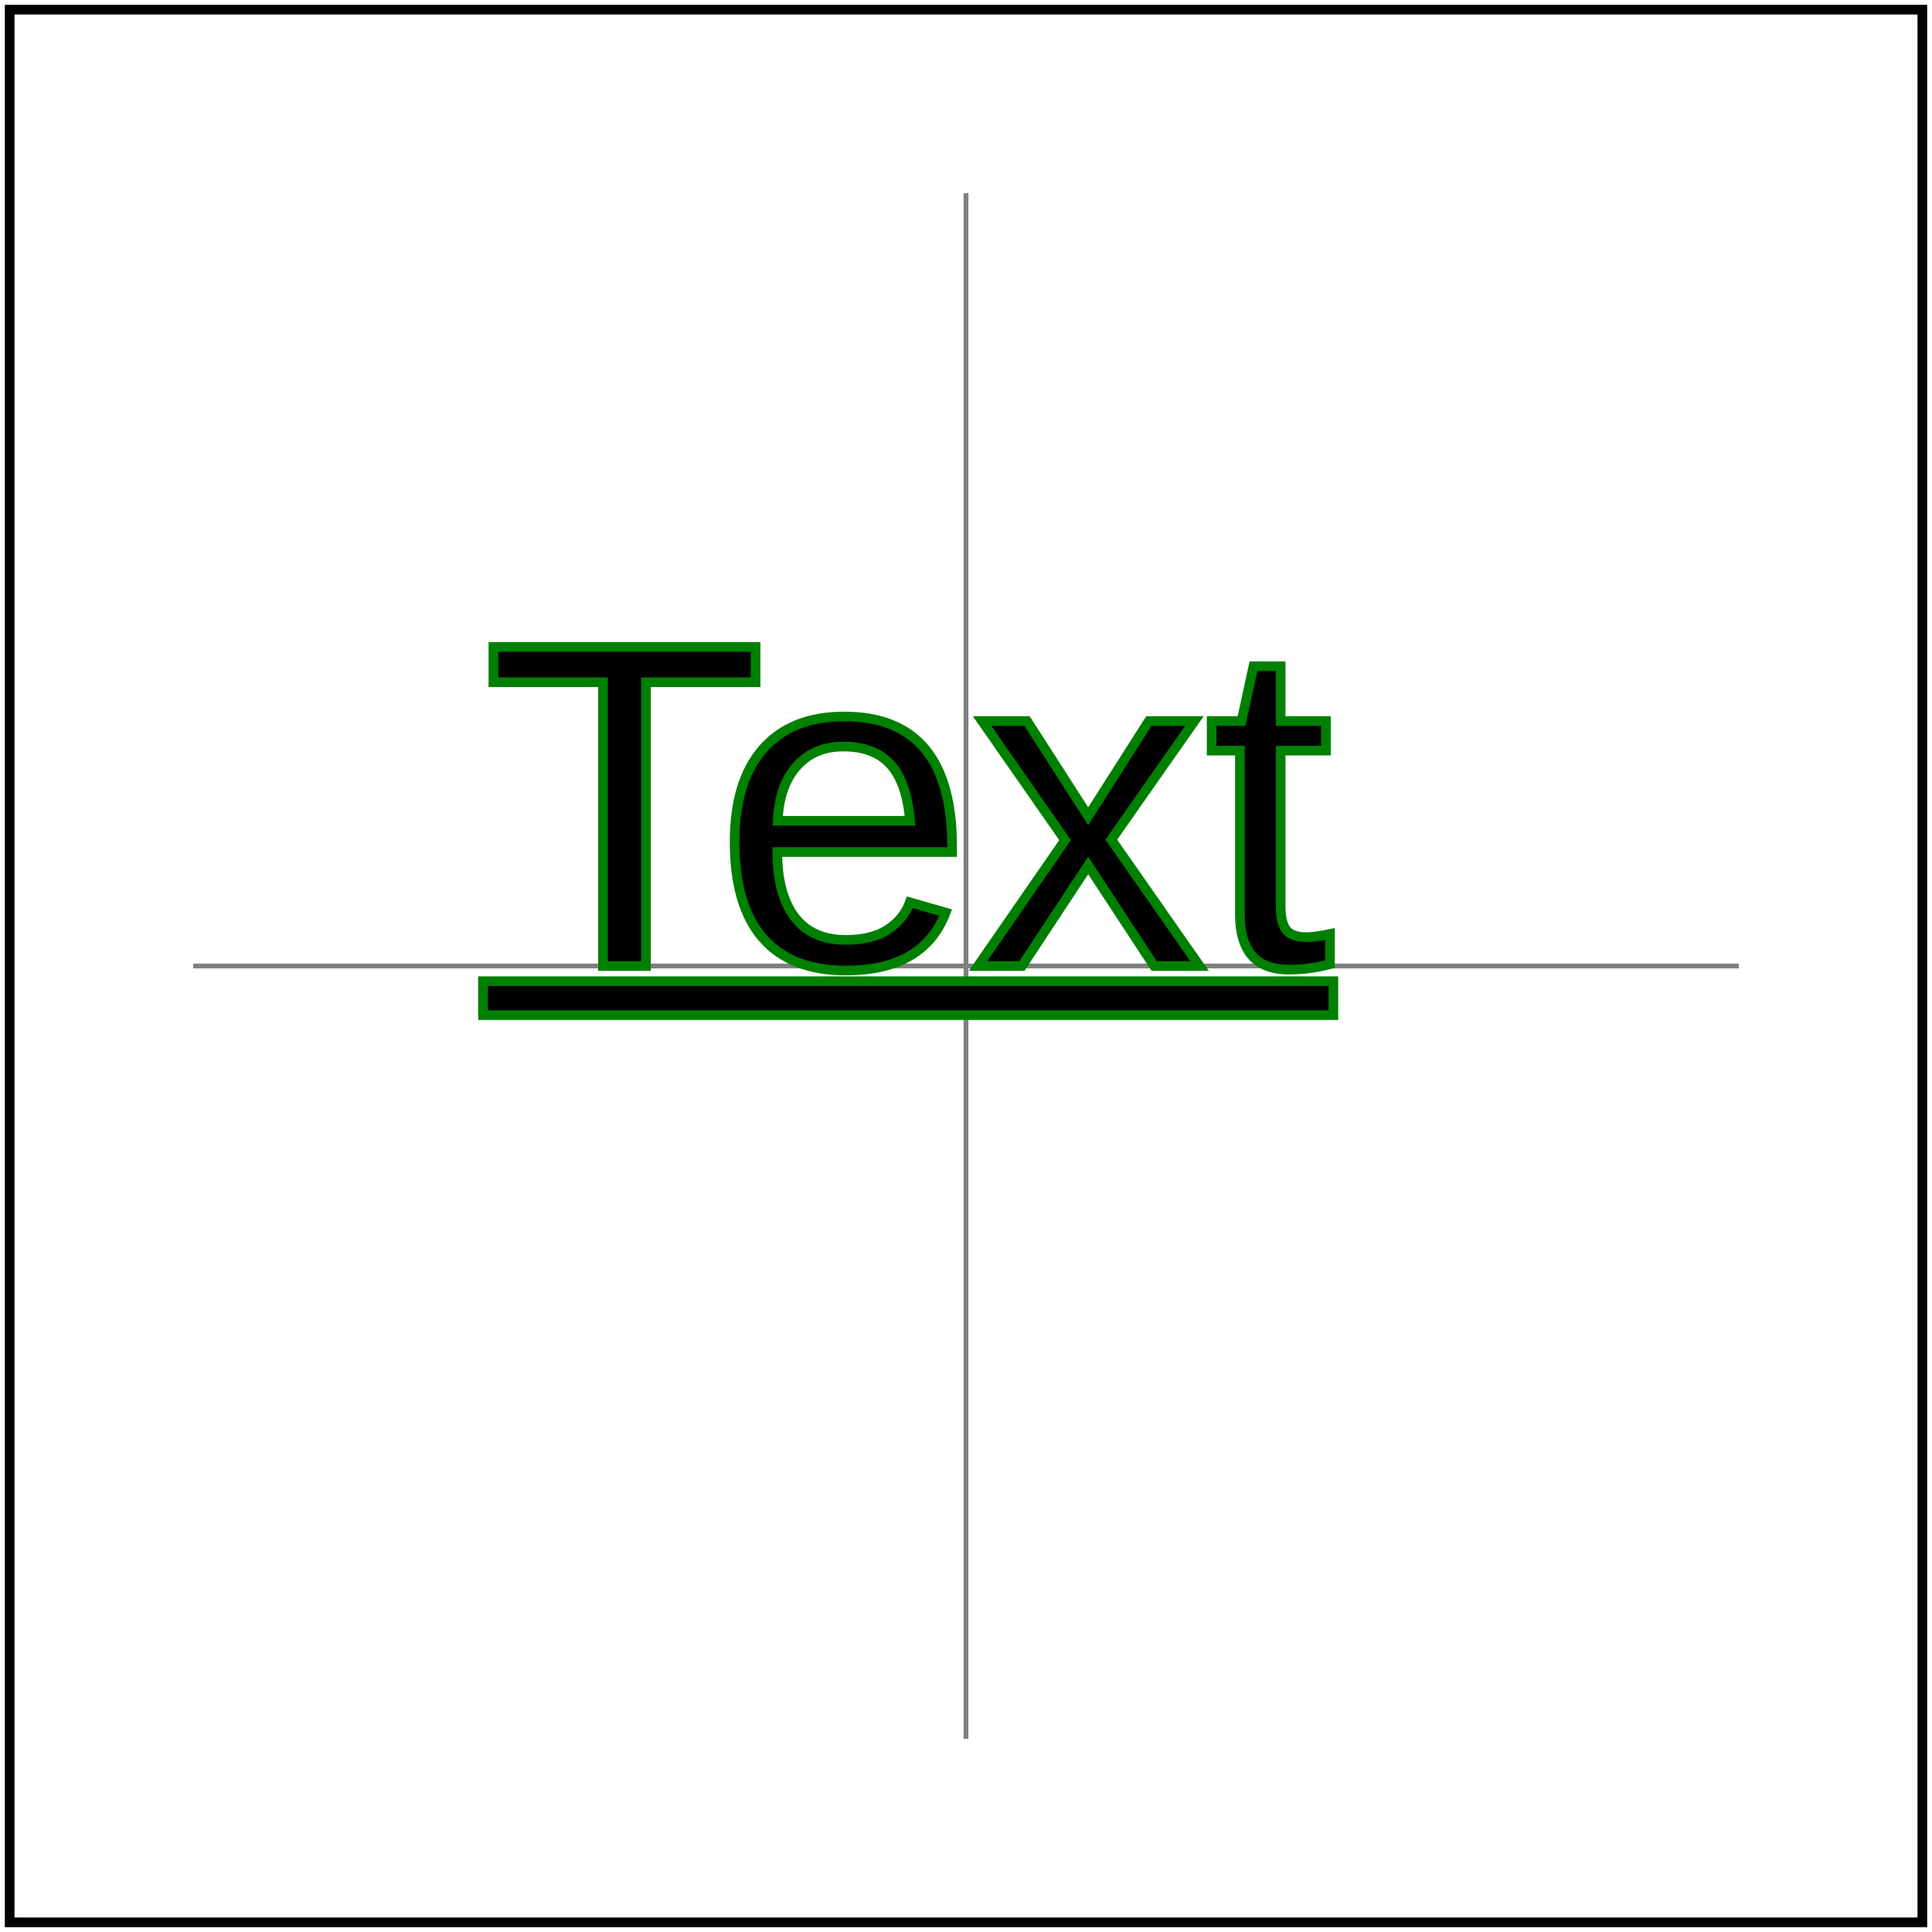
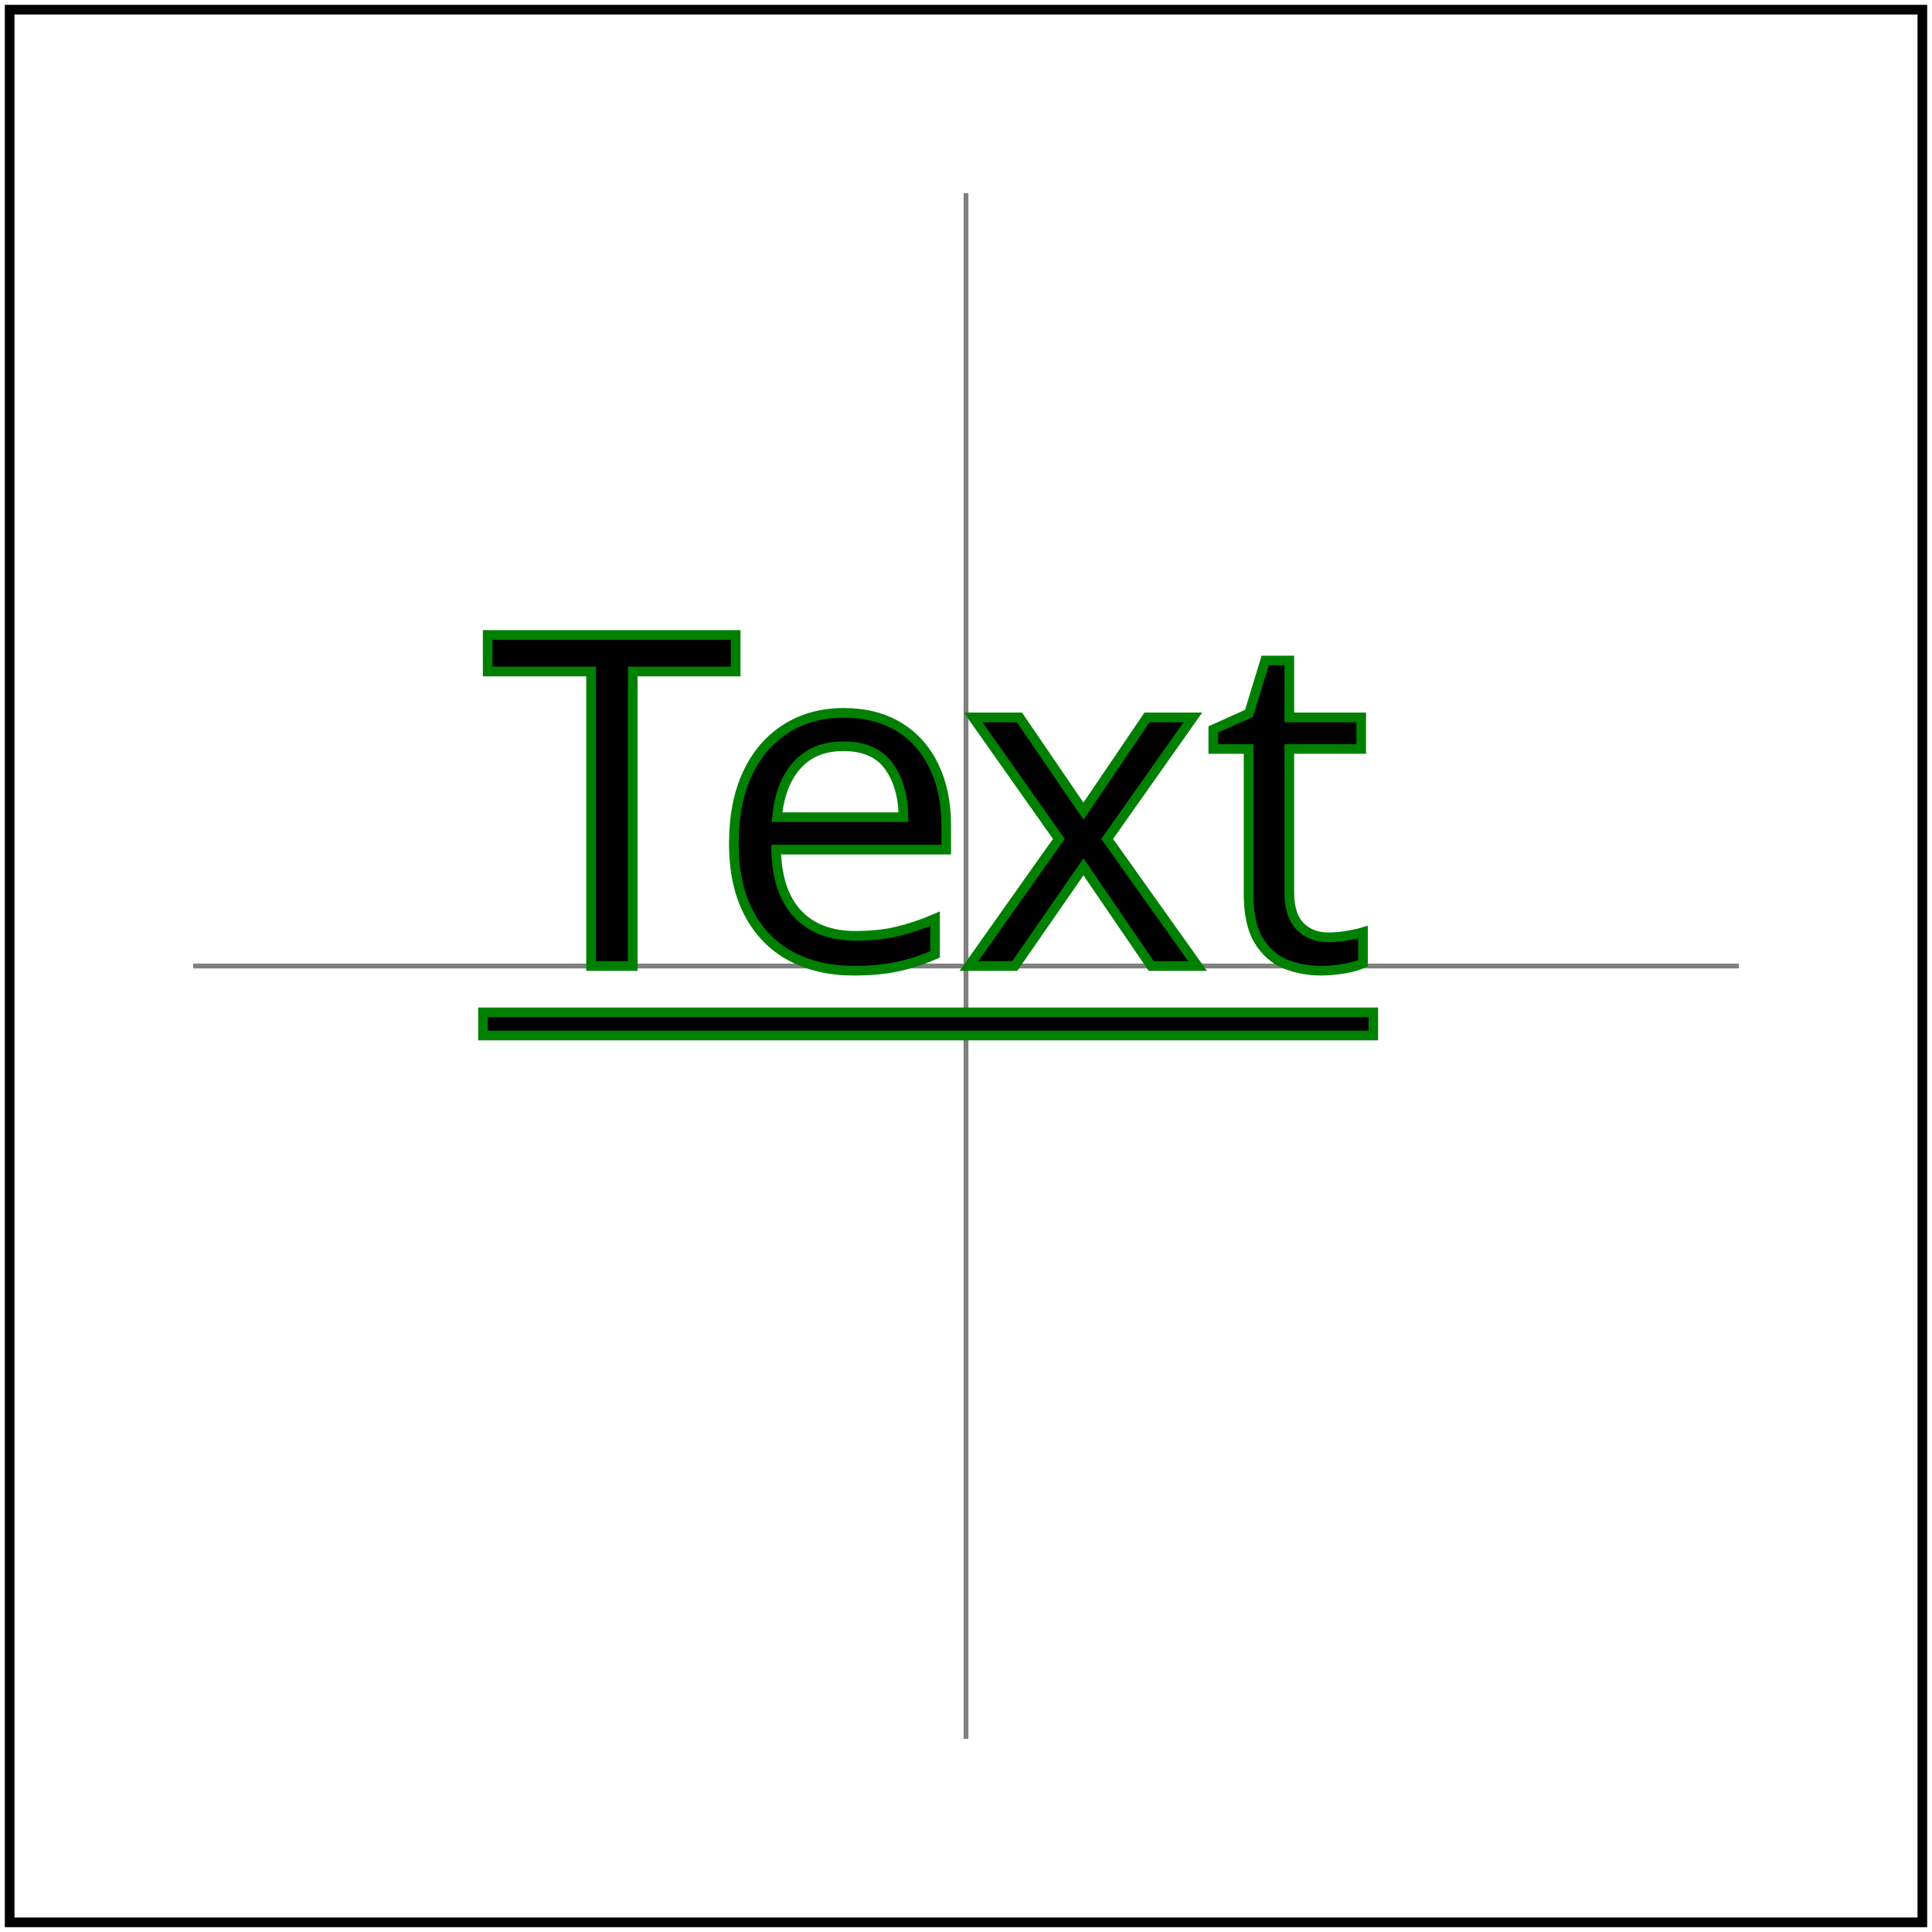
- <svg xmlns="http://www.w3.org/2000/svg" id="svg1" viewBox="0 0 200 200" font-family="Arial" font-size="48">
+ <svg xmlns="http://www.w3.org/2000/svg" id="svg1" viewBox="0 0 200 200" font-family="Noto Sans" font-size="48">
  <path id="crosshair" d="M 20 100 L 180 100 M 100 20 L 100 180" stroke="gray" stroke-width="0.5" />
  <text id="text1" x="50" y="100" stroke="green" text-decoration="underline">Text</text>
  <rect id="frame" x="1" y="1" width="198" height="198" fill="none" stroke="black" />
</svg>
